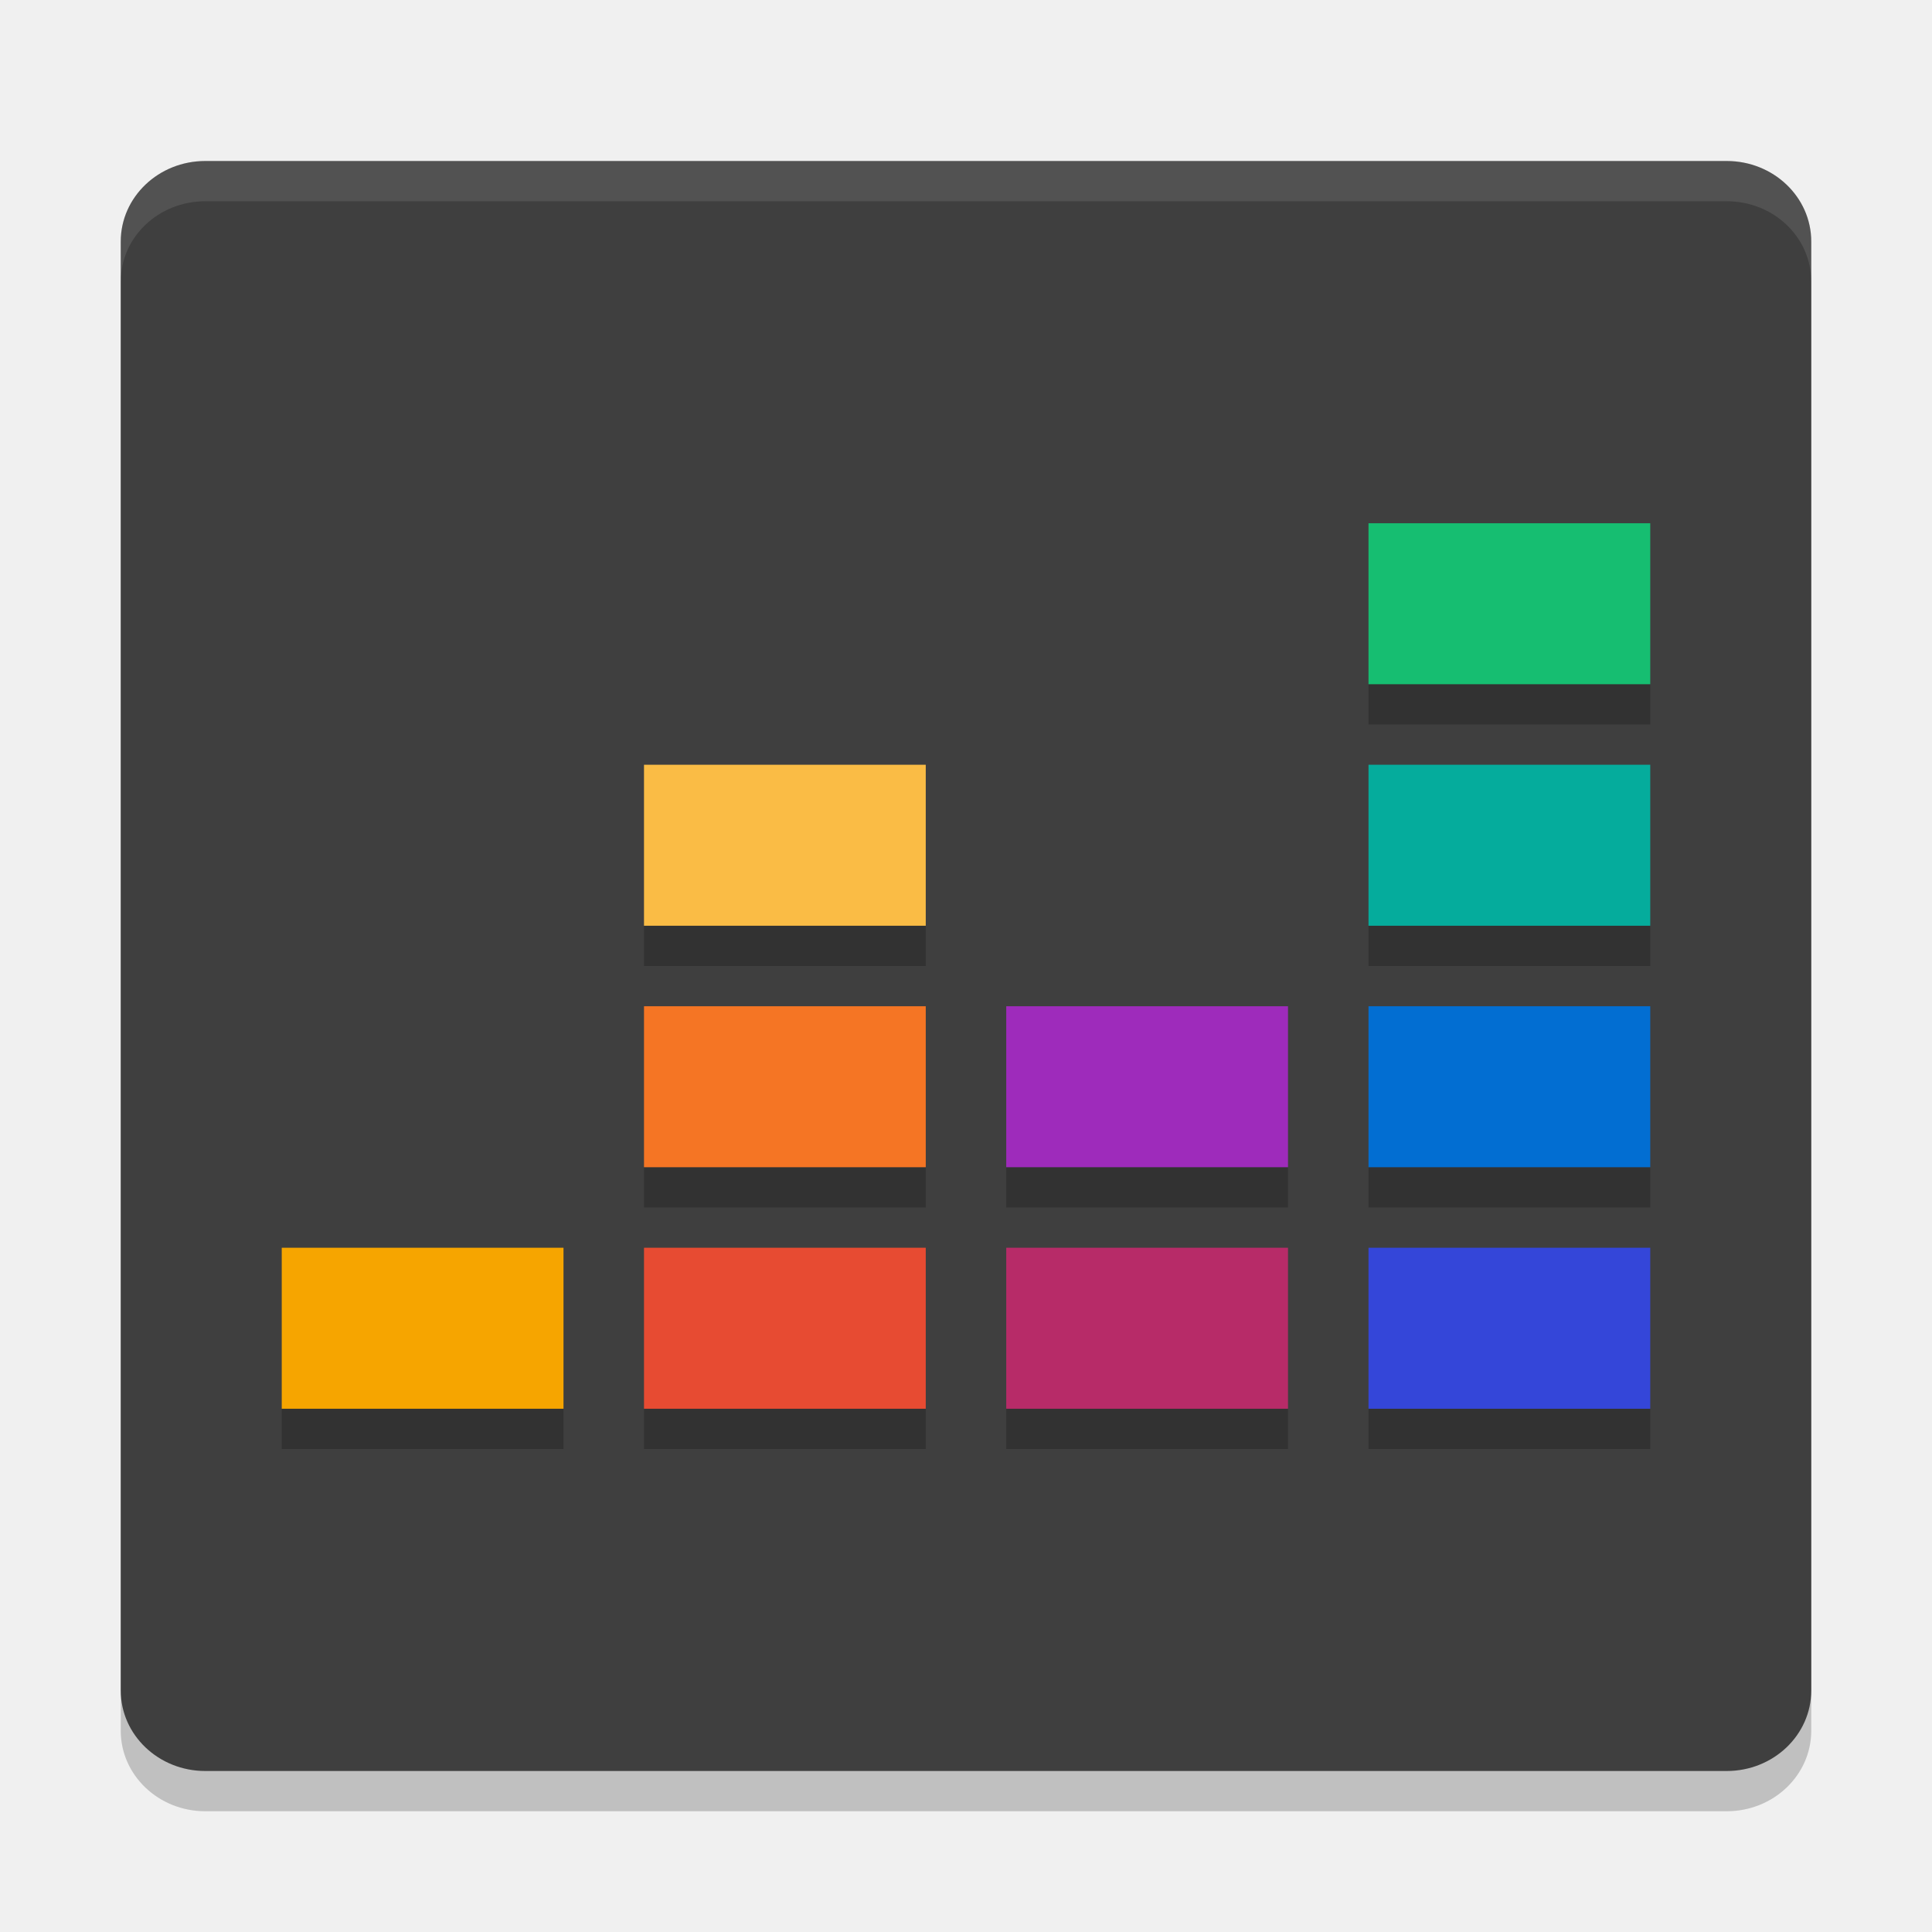
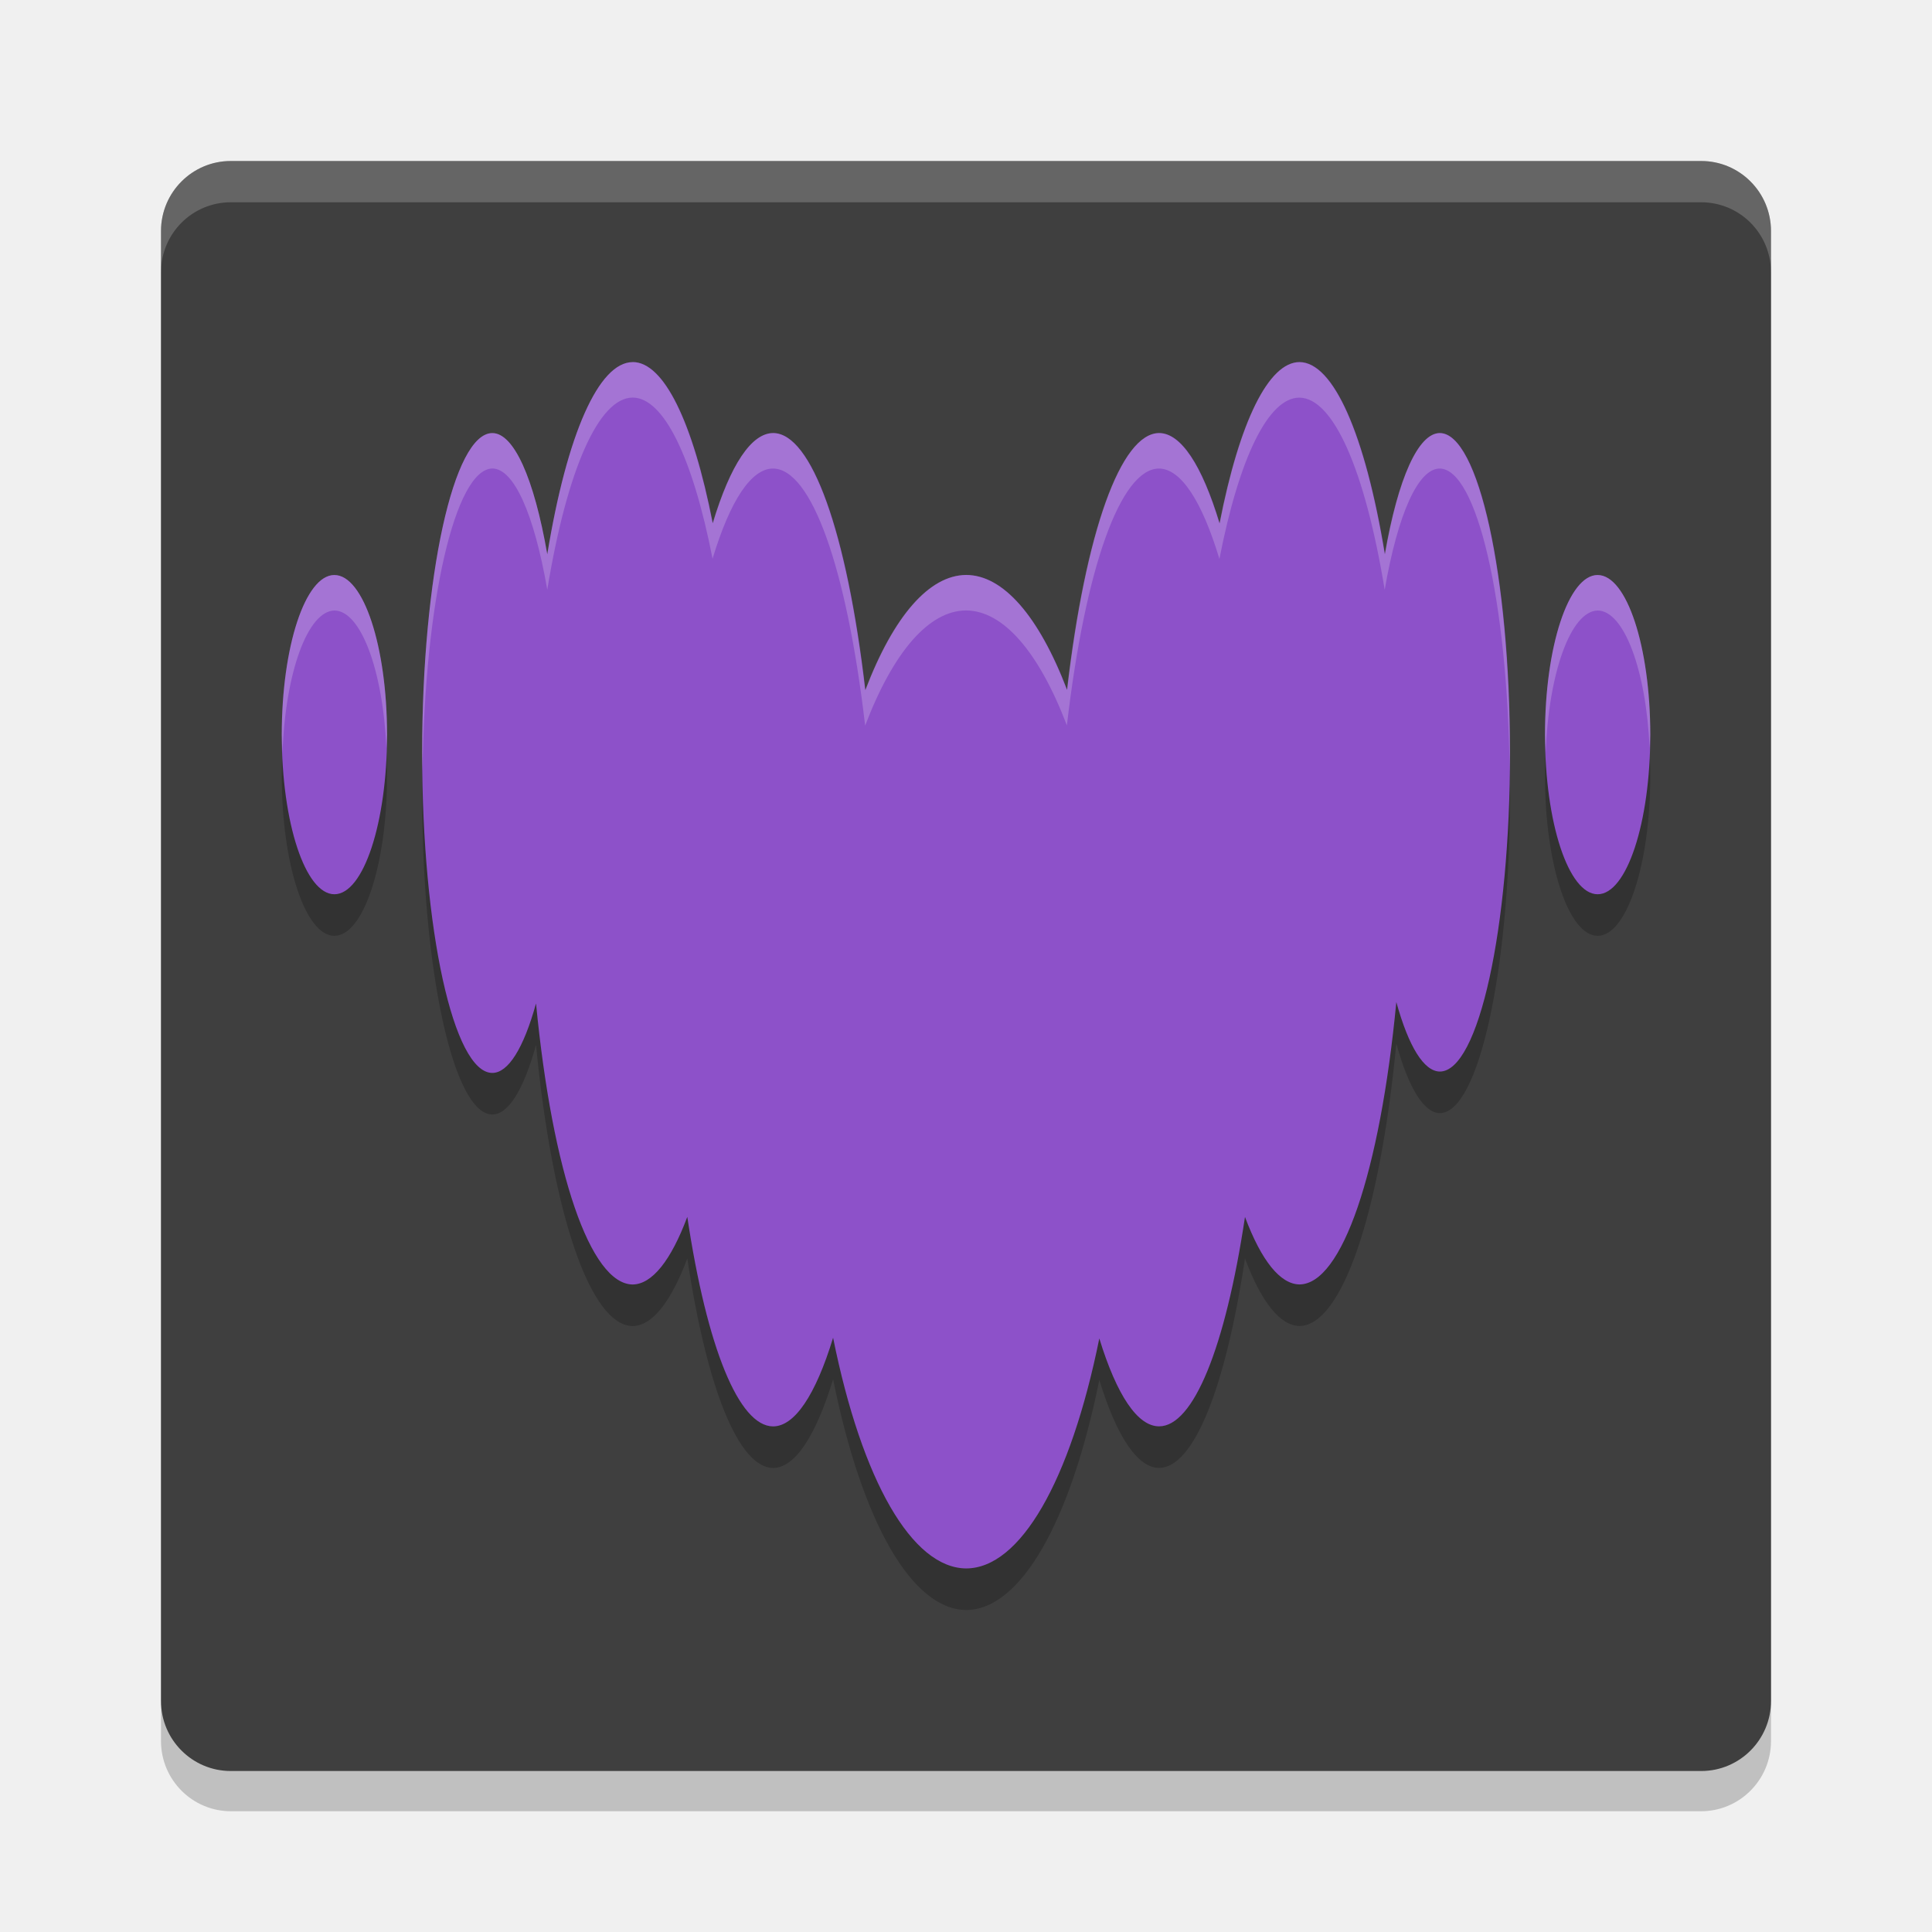
- <svg xmlns="http://www.w3.org/2000/svg" width="48" height="48" version="1">
-   <rect style="opacity:0.2" width="40" height="42" x="-45" y="-45" rx="2" ry="2.1" transform="matrix(0,-1,-1,0,0,0)" />
-   <rect style="fill:#3f3f3f" width="40" height="42" x="-44" y="-45" rx="2" ry="2.1" transform="matrix(0,-1,-1,0,0,0)" />
-   <path style="fill:#16be71" d="m 41,13 h -7 v 4 h 7 z" />
-   <path style="fill:#05ac9c" d="m 41,19 h -7 v 4 h 7 z" />
-   <path style="fill:#026ed2" d="m 41,25 h -7 v 4 h 7 z" />
-   <path style="fill:#f6a500" d="M 14,31 H 7 v 4 H 14 Z" />
-   <path style="fill:#e74b32" d="m 23,31 h -7 v 4 h 7 z" />
-   <path style="fill:#3446d9" d="m 41,31 h -7 v 4 h 7 z" />
-   <path style="fill:#9e2bbb" d="m 32,29 h -7 v -4 h 7 z" />
-   <path style="fill:#b72b68" d="m 32,35 h -7 v -4 h 7 z" />
-   <path style="fill:#f57524" d="m 23,25 h -7 v 4 h 7 z" />
-   <path style="fill:#fabc45" d="m 23,19 h -7 v 4 h 7 z" />
-   <path style="opacity:0.2" d="m 34,17 v 1 h 7 v -1 z m -18,6 v 1 h 7 v -1 z m 18,0 v 1 h 7 v -1 z m -18,6 v 1 h 7 v -1 z m 9,0 v 1 h 7 v -1 z m 9,0 v 1 h 7 V 29 Z M 7,35 v 1 h 7 v -1 z m 9,0 v 1 h 7 v -1 z m 9,0 v 1 h 7 v -1 z m 9,0 v 1 h 7 v -1 z" />
-   <path style="fill:#ffffff;opacity:0.1" d="M 5.1 4 C 3.936 4 3 4.892 3 6 L 3 7 C 3 5.892 3.936 5 5.1 5 L 42.9 5 C 44.064 5 45 5.892 45 7 L 45 6 C 45 4.892 44.064 4 42.9 4 L 5.1 4 z" />
+ <svg xmlns="http://www.w3.org/2000/svg" width="48" height="48" version="1.1" viewBox="0 0 48 48">
+   <g transform="matrix(.8695652 0 0 .8723404 3.130435 3.12766)">
+     <rect x="1" y="2" width="46" height="46" ry="2" style="fill-opacity:.2" />
+     <rect x="1" y="1" width="46" height="45.854" ry="1.994" style="fill:#3f3f3f" />
+     <path d="m2.999 1c-1.108 0-1.999 0.891-1.999 1.999v1.175c0-1.108 0.891-1.999 1.999-1.999h42.002c1.108 0 1.999 0.891 1.999 1.999v-1.175c0-1.108-0.891-1.999-1.999-1.999z" style="fill-opacity:.2;fill:#ffffff" />
+   </g>
+   <g transform="matrix(1.546043,0,0,1.551022,-9.083312,-21.64386)">
+     <path d="m16.042 20.421a1.692 7.387 0 0 0-1.372 3.078 1.128 5.125 0 0 0-0.883-1.941 1.128 5.125 0 0 0-1.128 5.125 1.128 5.125 0 0 0 1.128 5.124 1.128 5.125 0 0 0 0.702-1.113 1.692 7.387 0 0 0 1.554 4.502 1.692 7.387 0 0 0 0.877-1.083 1.692 7.956 0 0 0 1.379 3.356 1.692 7.956 0 0 0 0.964-1.42 2.537 7.957 0 0 0 2.138 3.695 2.537 7.957 0 0 0 2.14-3.684 1.692 7.956 0 0 0 0.961 1.408 1.692 7.956 0 0 0 1.38-3.354 1.692 7.387 0 0 0 0.876 1.081 1.692 7.387 0 0 0 1.556-4.523 1.128 5.114 0 0 0 0.699 1.113 1.128 5.114 0 0 0 1.128-5.114 1.128 5.114 0 0 0-1.128-5.114 1.128 5.114 0 0 0-0.882 1.941 1.692 7.387 0 0 0-1.373-3.078 1.692 7.387 0 0 0-1.283 2.584 1.692 7.956 0 0 0-0.972-1.447 1.692 7.956 0 0 0-1.479 4.114 2.537 7.957 0 0 0-1.622-1.841 2.537 7.957 0 0 0-1.62 1.846 1.692 7.956 0 0 0-1.481-4.119 1.692 7.956 0 0 0-0.971 1.445 1.692 7.387 0 0 0-1.284-2.582zm-4.793 3.41a0.846 2.557 0 0 0-0.846 2.557 0.846 2.557 0 0 0 0.846 2.557 0.846 2.557 0 0 0 0.846-2.557 0.846 2.557 0 0 0-0.846-2.557zm20.3 0a0.846 2.557 0 0 0-0.846 2.557 0.846 2.557 0 0 0 0.846 2.557 0.846 2.557 0 0 0 0.846-2.557 0.846 2.557 0 0 0-0.846-2.557z" style="fill-opacity:.2" />
+     <path d="m16.042 19.755c-0.544 0.002-1.055 1.148-1.372 3.078-0.214-1.226-0.539-1.941-0.883-1.941-0.623 0-1.128 2.295-1.128 5.125 6.8e-5 2.83 0.505 5.124 1.128 5.124 0.255-2.61e-4 0.502-0.393 0.702-1.113 0.265 2.724 0.876 4.496 1.554 4.502 0.309-0.004 0.613-0.379 0.877-1.083 0.317 2.103 0.831 3.354 1.379 3.356 0.344-7.29e-4 0.681-0.496 0.964-1.42 0.464 2.296 1.271 3.689 2.138 3.695 0.867-6.78e-4 1.674-1.39 2.14-3.684 0.283 0.918 0.618 1.409 0.961 1.408 0.548 1.1e-5 1.063-1.25 1.38-3.354 0.264 0.703 0.567 1.077 0.876 1.081 0.68-0.005 1.293-1.787 1.556-4.523 0.199 0.718 0.445 1.11 0.699 1.113 0.623 0 1.128-2.29 1.128-5.114 0-2.825-0.505-5.114-1.128-5.114-0.344 0.003-0.669 0.718-0.882 1.941-0.318-1.931-0.829-3.077-1.373-3.078-0.494 0.003-0.962 0.946-1.283 2.584-0.285-0.941-0.624-1.447-0.972-1.447-0.615 0.004-1.182 1.58-1.479 4.114-0.456-1.189-1.03-1.841-1.622-1.841-0.592 0.004-1.165 0.657-1.62 1.846-0.297-2.54-0.865-4.118-1.481-4.119-0.348 7.99e-4 -0.687 0.505-0.971 1.445-0.321-1.638-0.79-2.581-1.284-2.582zm-4.793 3.41c-0.467-1e-6 -0.846 1.145-0.846 2.557s0.379 2.557 0.846 2.557c0.467 0 0.846-1.145 0.846-2.557 0-1.412-0.379-2.557-0.846-2.557zm20.3 0c-0.467 0-0.846 1.145-0.846 2.557s0.379 2.557 0.846 2.557c0.467 2e-6 0.846-1.145 0.846-2.557s-0.379-2.557-0.846-2.557z" style="fill:#8d51c9" />
+     <path d="m16.042 19.755a1.692 7.388 0 0 0-1.372 3.078 1.128 5.125 0 0 0-0.883-1.942 1.128 5.125 0 0 0-1.128 5.125 1.128 5.125 0 0 0 0.007 0.284 1.128 5.125 0 0 1 1.121-4.841 1.128 5.125 0 0 1 0.883 1.942 1.692 7.388 0 0 1 1.372-3.078 1.692 7.388 0 0 1 1.284 2.582 1.692 7.956 0 0 1 0.971-1.445 1.692 7.956 0 0 1 1.481 4.118 2.537 7.957 0 0 1 1.62-1.845 2.537 7.957 0 0 1 1.622 1.841 1.692 7.956 0 0 1 1.479-4.114 1.692 7.956 0 0 1 0.972 1.448 1.692 7.388 0 0 1 1.283-2.584 1.692 7.388 0 0 1 1.373 3.078 1.128 5.115 0 0 1 0.882-1.942 1.128 5.115 0 0 1 1.126 4.83 1.128 5.115 0 0 0 0.002-0.284 1.128 5.115 0 0 0-1.128-5.114 1.128 5.115 0 0 0-0.882 1.942 1.692 7.388 0 0 0-1.373-3.078 1.692 7.388 0 0 0-1.283 2.584 1.692 7.956 0 0 0-0.972-1.448 1.692 7.956 0 0 0-1.479 4.114 2.537 7.957 0 0 0-1.622-1.841 2.537 7.957 0 0 0-1.62 1.845 1.692 7.956 0 0 0-1.481-4.118 1.692 7.956 0 0 0-0.971 1.445 1.692 7.388 0 0 0-1.284-2.582zm-4.793 3.41a0.846 2.557 0 0 0-0.846 2.557 0.846 2.557 0 0 0 0.012 0.284 0.846 2.557 0 0 1 0.834-2.272 0.846 2.557 0 0 1 0.836 2.205 0.846 2.557 0 0 0 0.01-0.216 0.846 2.557 0 0 0-0.846-2.557zm20.3 0a0.846 2.557 0 0 0-0.846 2.557 0.846 2.557 0 0 0 0.012 0.284 0.846 2.557 0 0 1 0.834-2.272 0.846 2.557 0 0 1 0.836 2.205 0.846 2.557 0 0 0 0.01-0.216 0.846 2.557 0 0 0-0.846-2.557z" style="fill-opacity:.2;fill:#ffffff" />
+   </g>
</svg>
